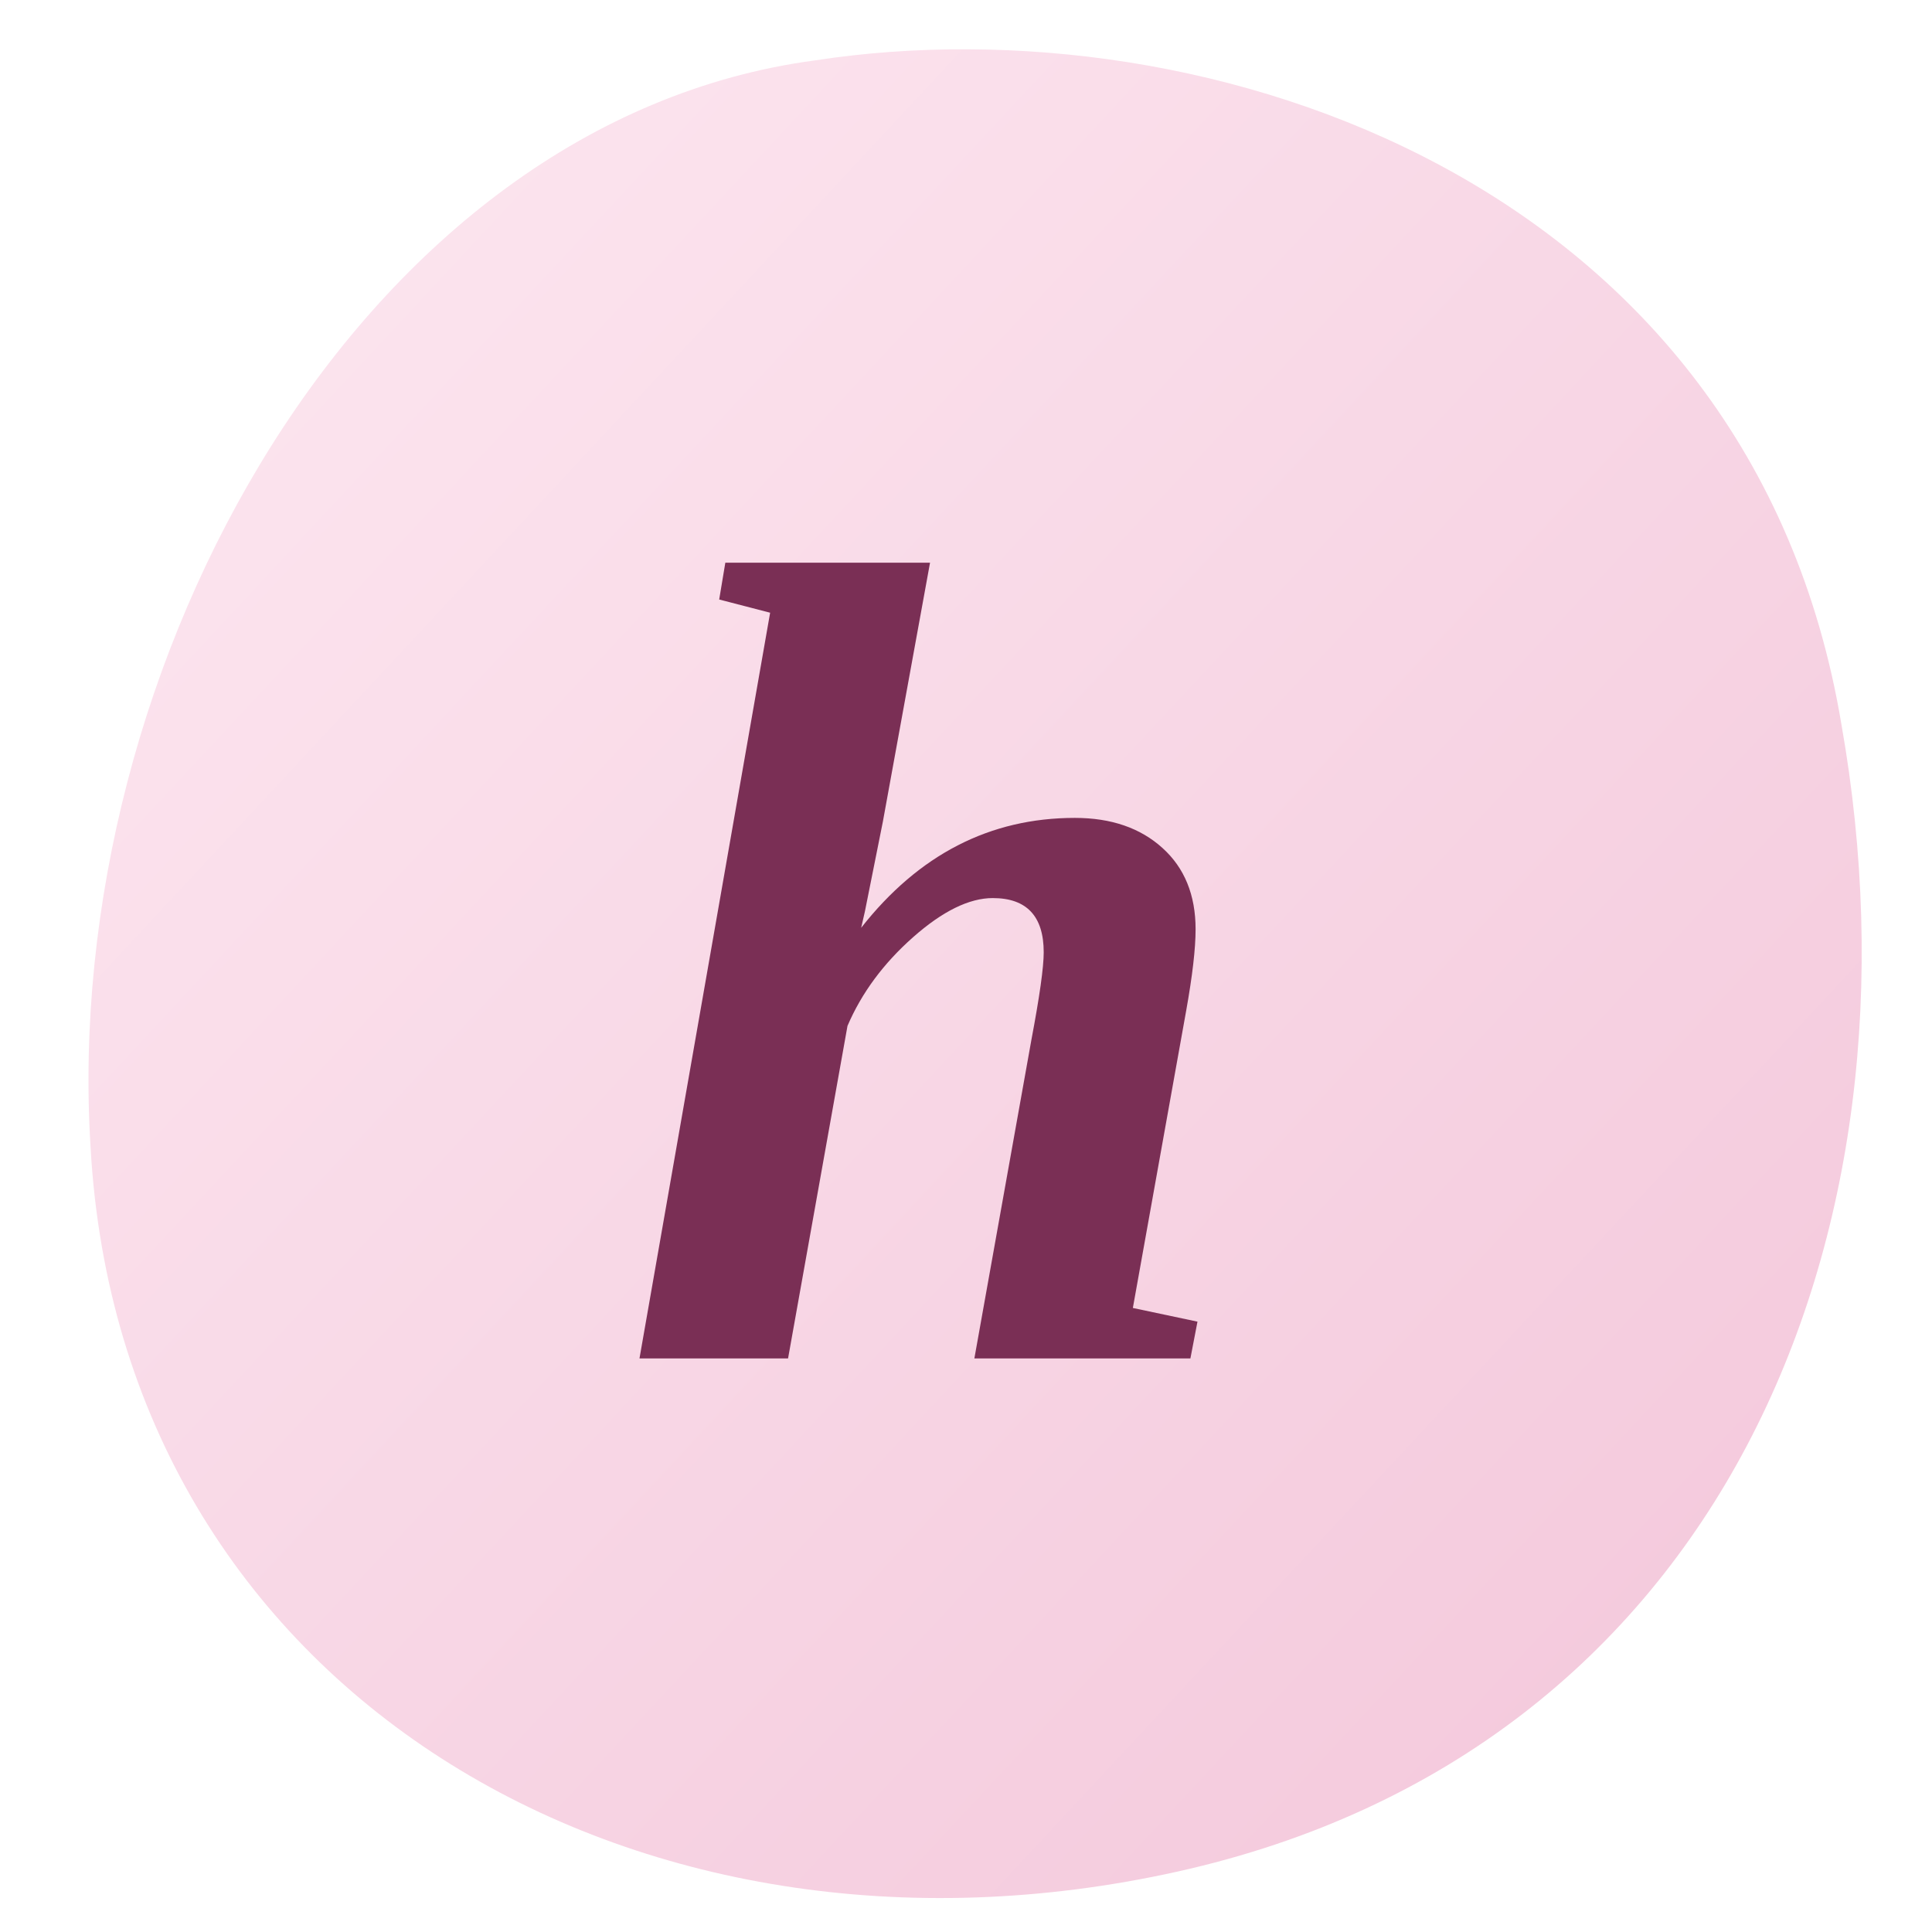
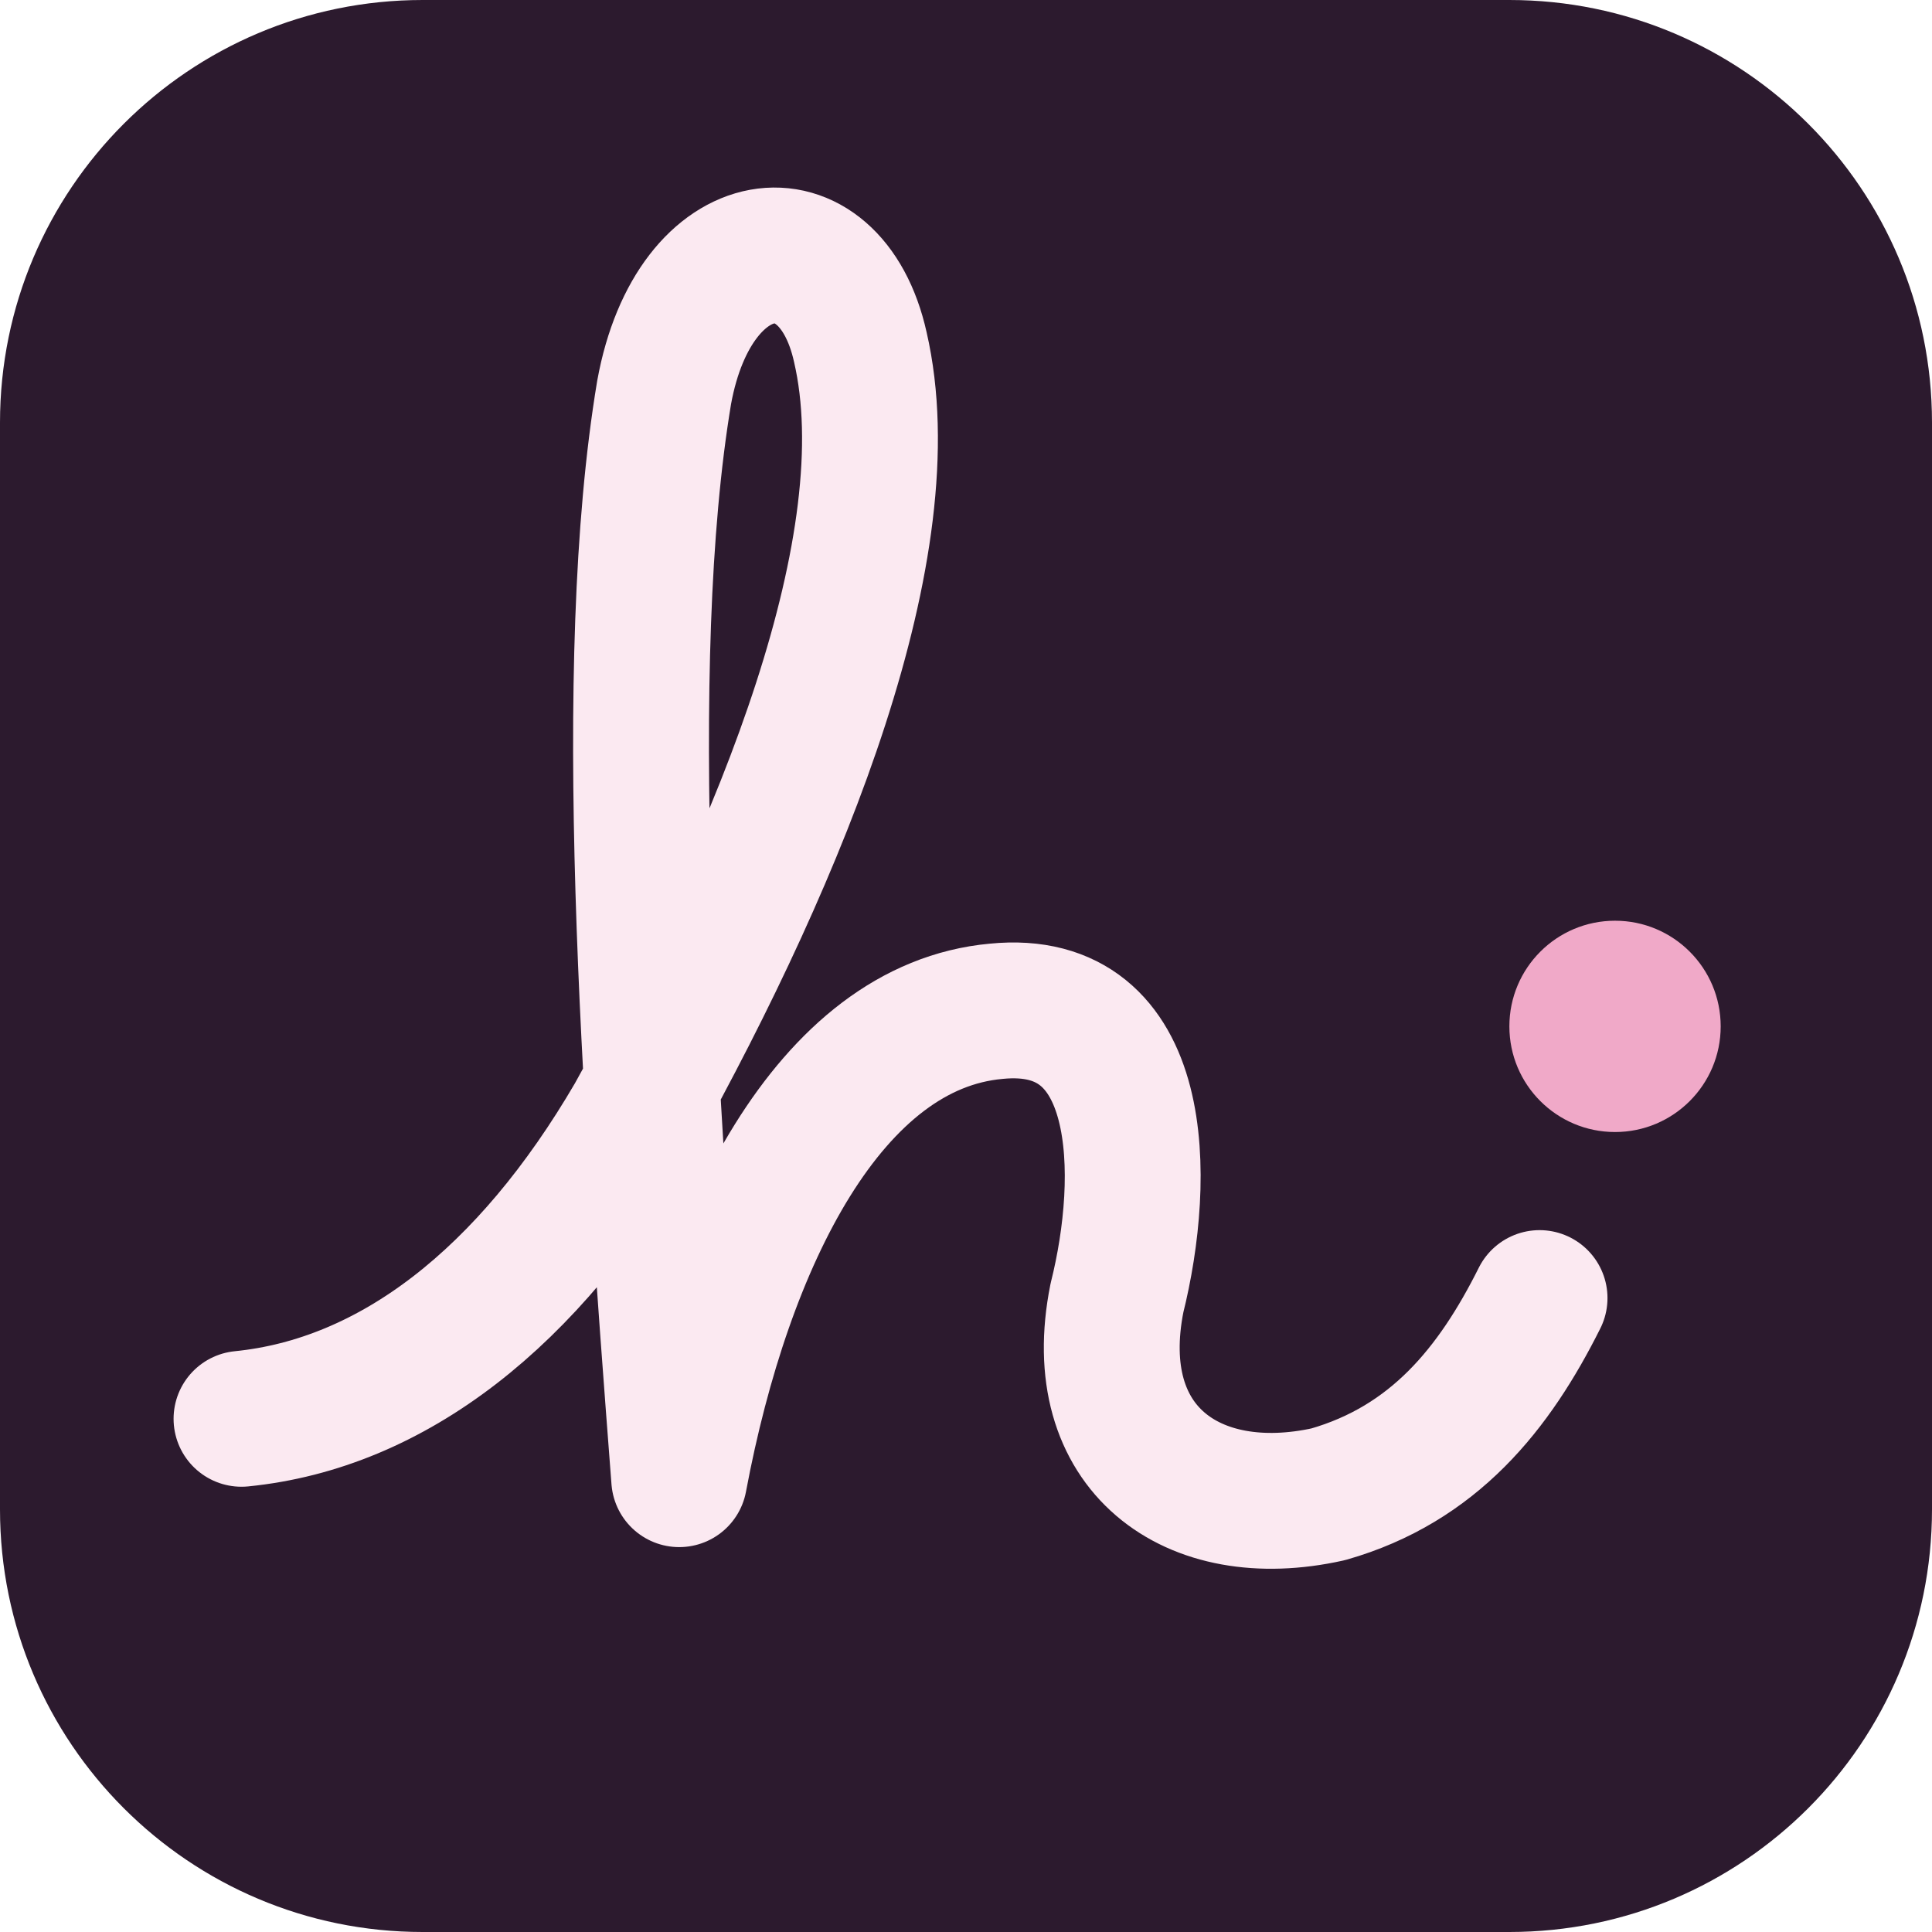
<svg xmlns="http://www.w3.org/2000/svg" viewBox="0 0 64 64">
-   <defs>
-     <linearGradient id="g" x1="0" y1="0" x2="1" y2="1">
-       <stop offset="0" stop-color="#fde8f1" />
-       <stop offset="1" stop-color="#f3c6da" />
-     </linearGradient>
-   </defs>
-   <path fill="url(#g)" d="M27 2C40 0 58 6 61 24c3 17-4 34-22 38C21 66 4 56 3 38 2 22 12 4 27 2z" />
-   <text x="31" y="45" text-anchor="middle" font-family="Georgia, 'Times New Roman', serif" font-style="italic" font-weight="700" font-size="38" fill="#7a2f55">h</text>
+   <rect width="64" height="64" rx="14" fill="#2c1a2e" />
+   <g transform="translate(4 5) scale(.5)">
+     <path fill="none" stroke="#fbe9f1" stroke-width="9" stroke-linecap="round" stroke-linejoin="round" d="M8 84 C18 83 27 76 34 64 C44 46 52 26 49 13 C47 4 38 5 36 16 C33 34 35 62 37 88 C40 72 47 58 58 57 C68 56 68 68 66 76 C64 86 71 91 80 89 C87 87 91 82 94 76" />
+     <circle fill="#f0a9c8" cx="99" cy="58" r="7" />
+   </g>
</svg>
